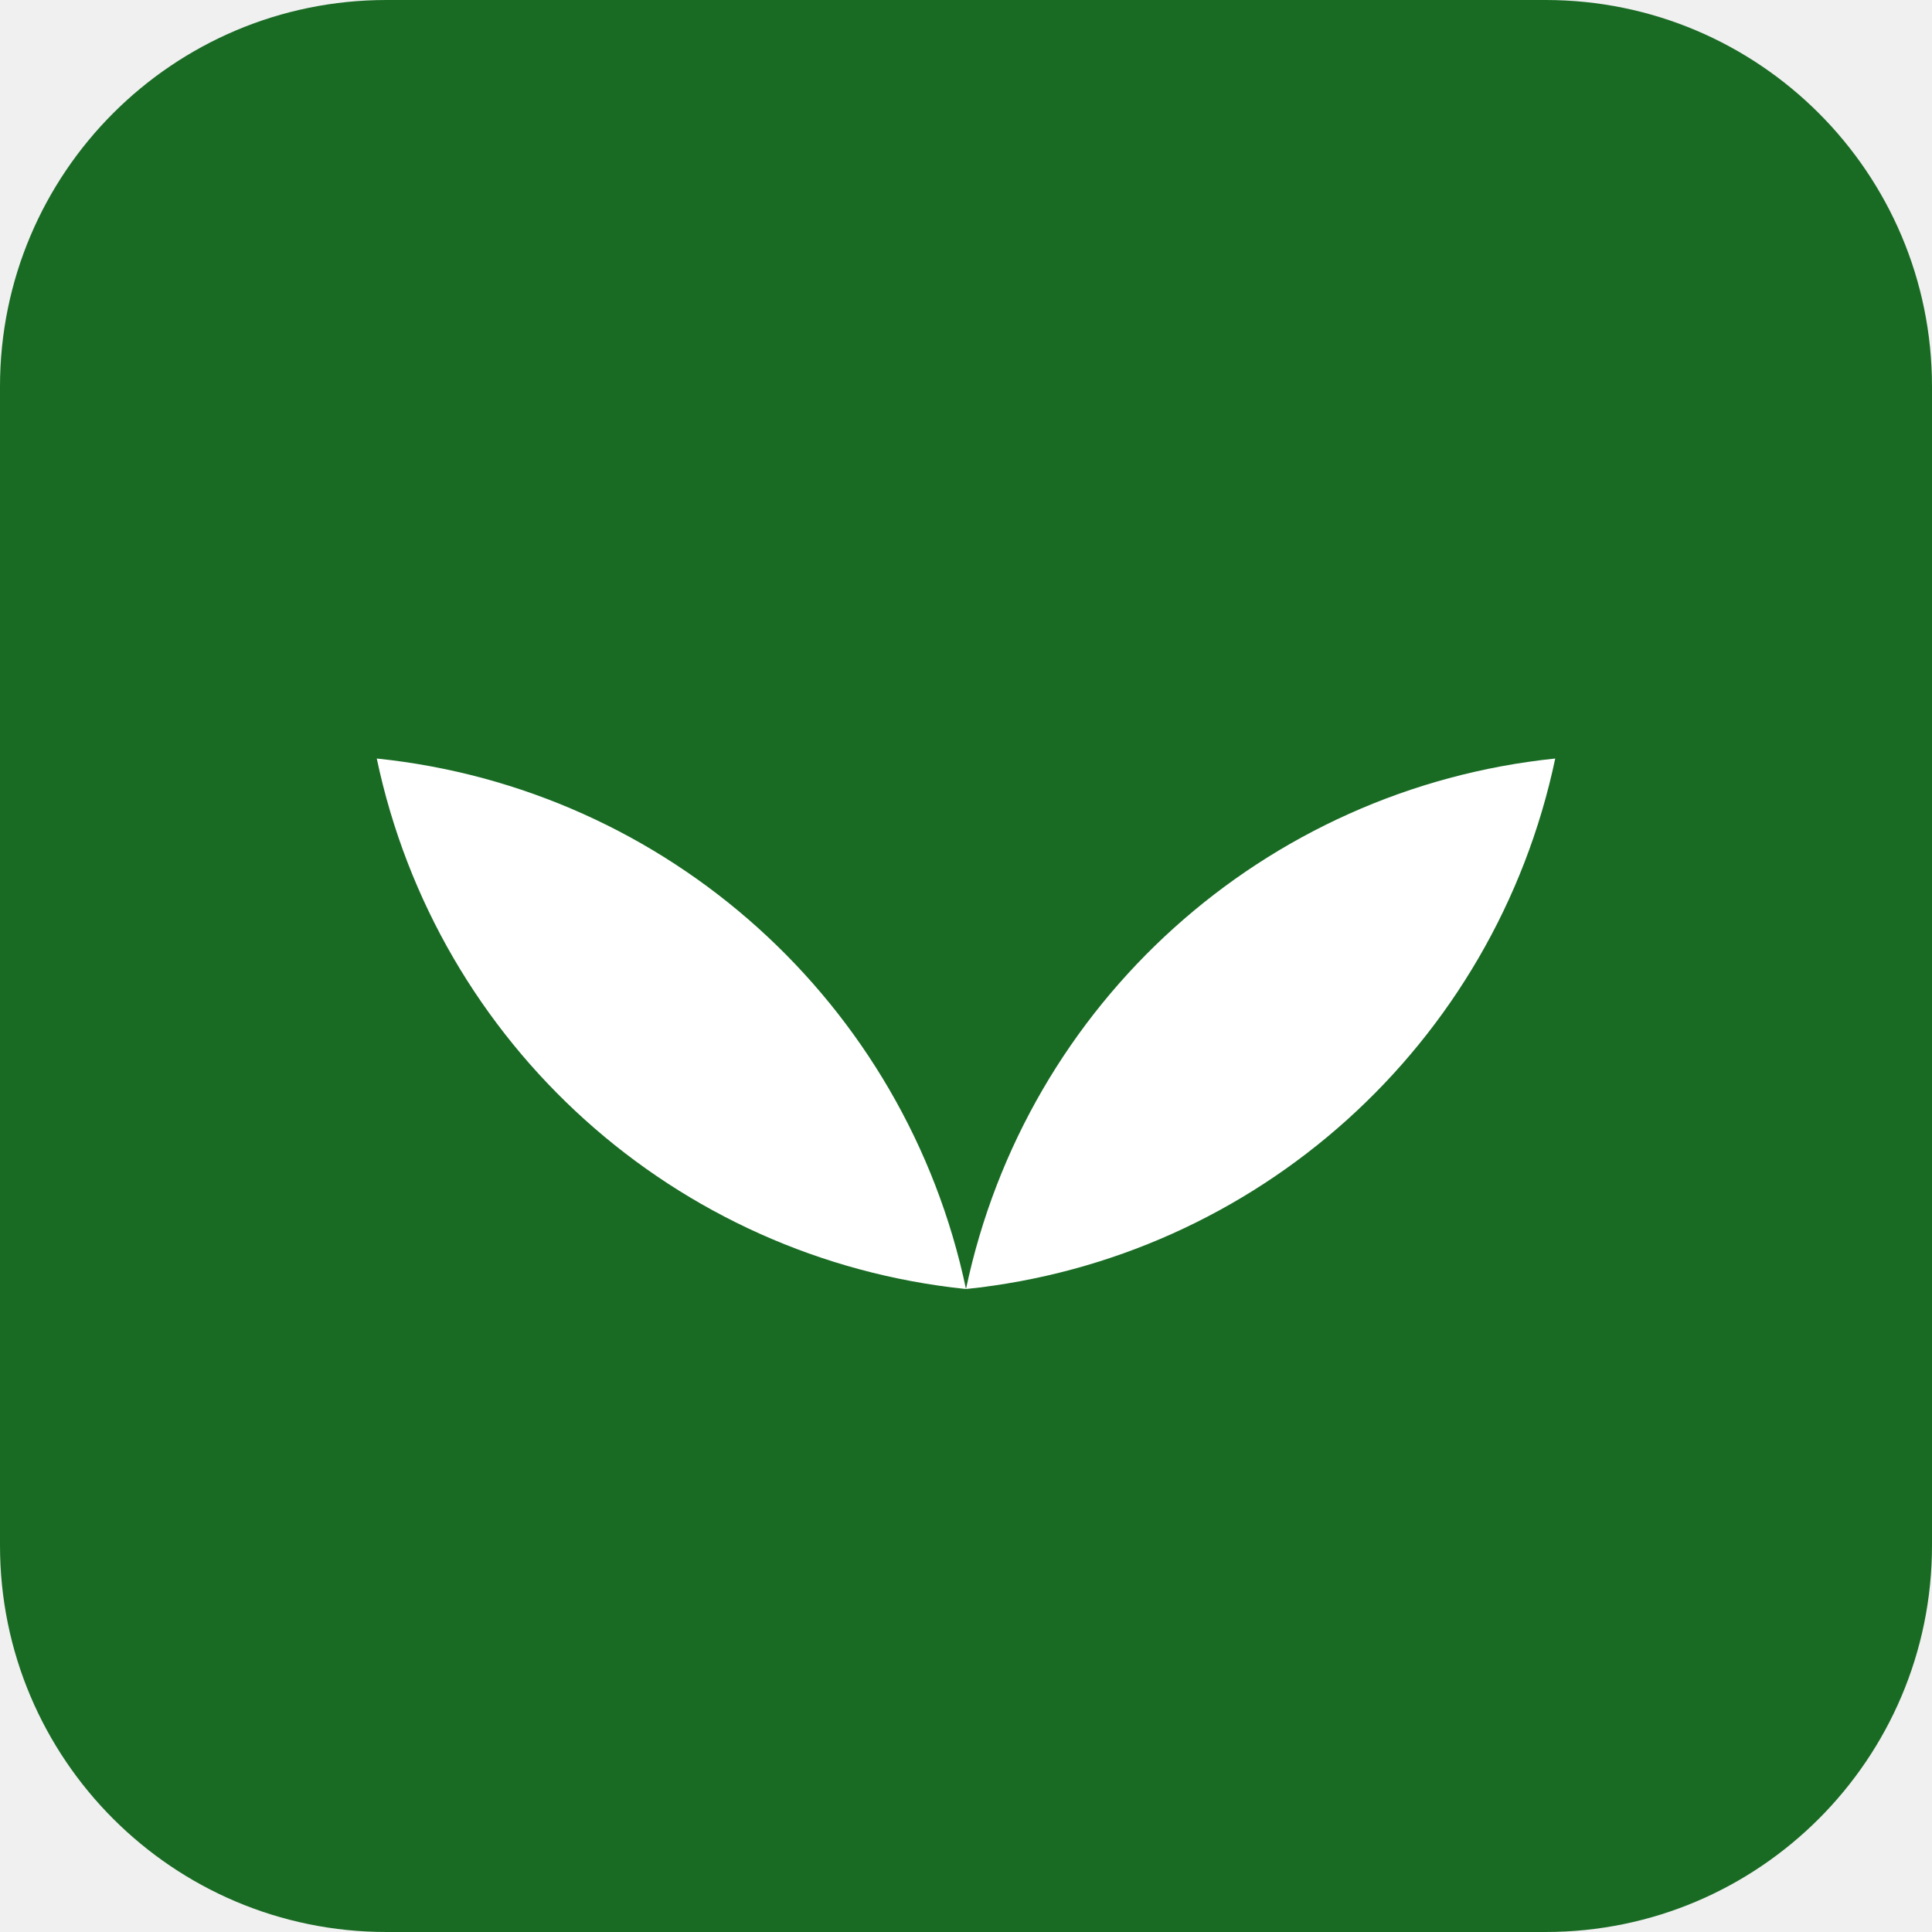
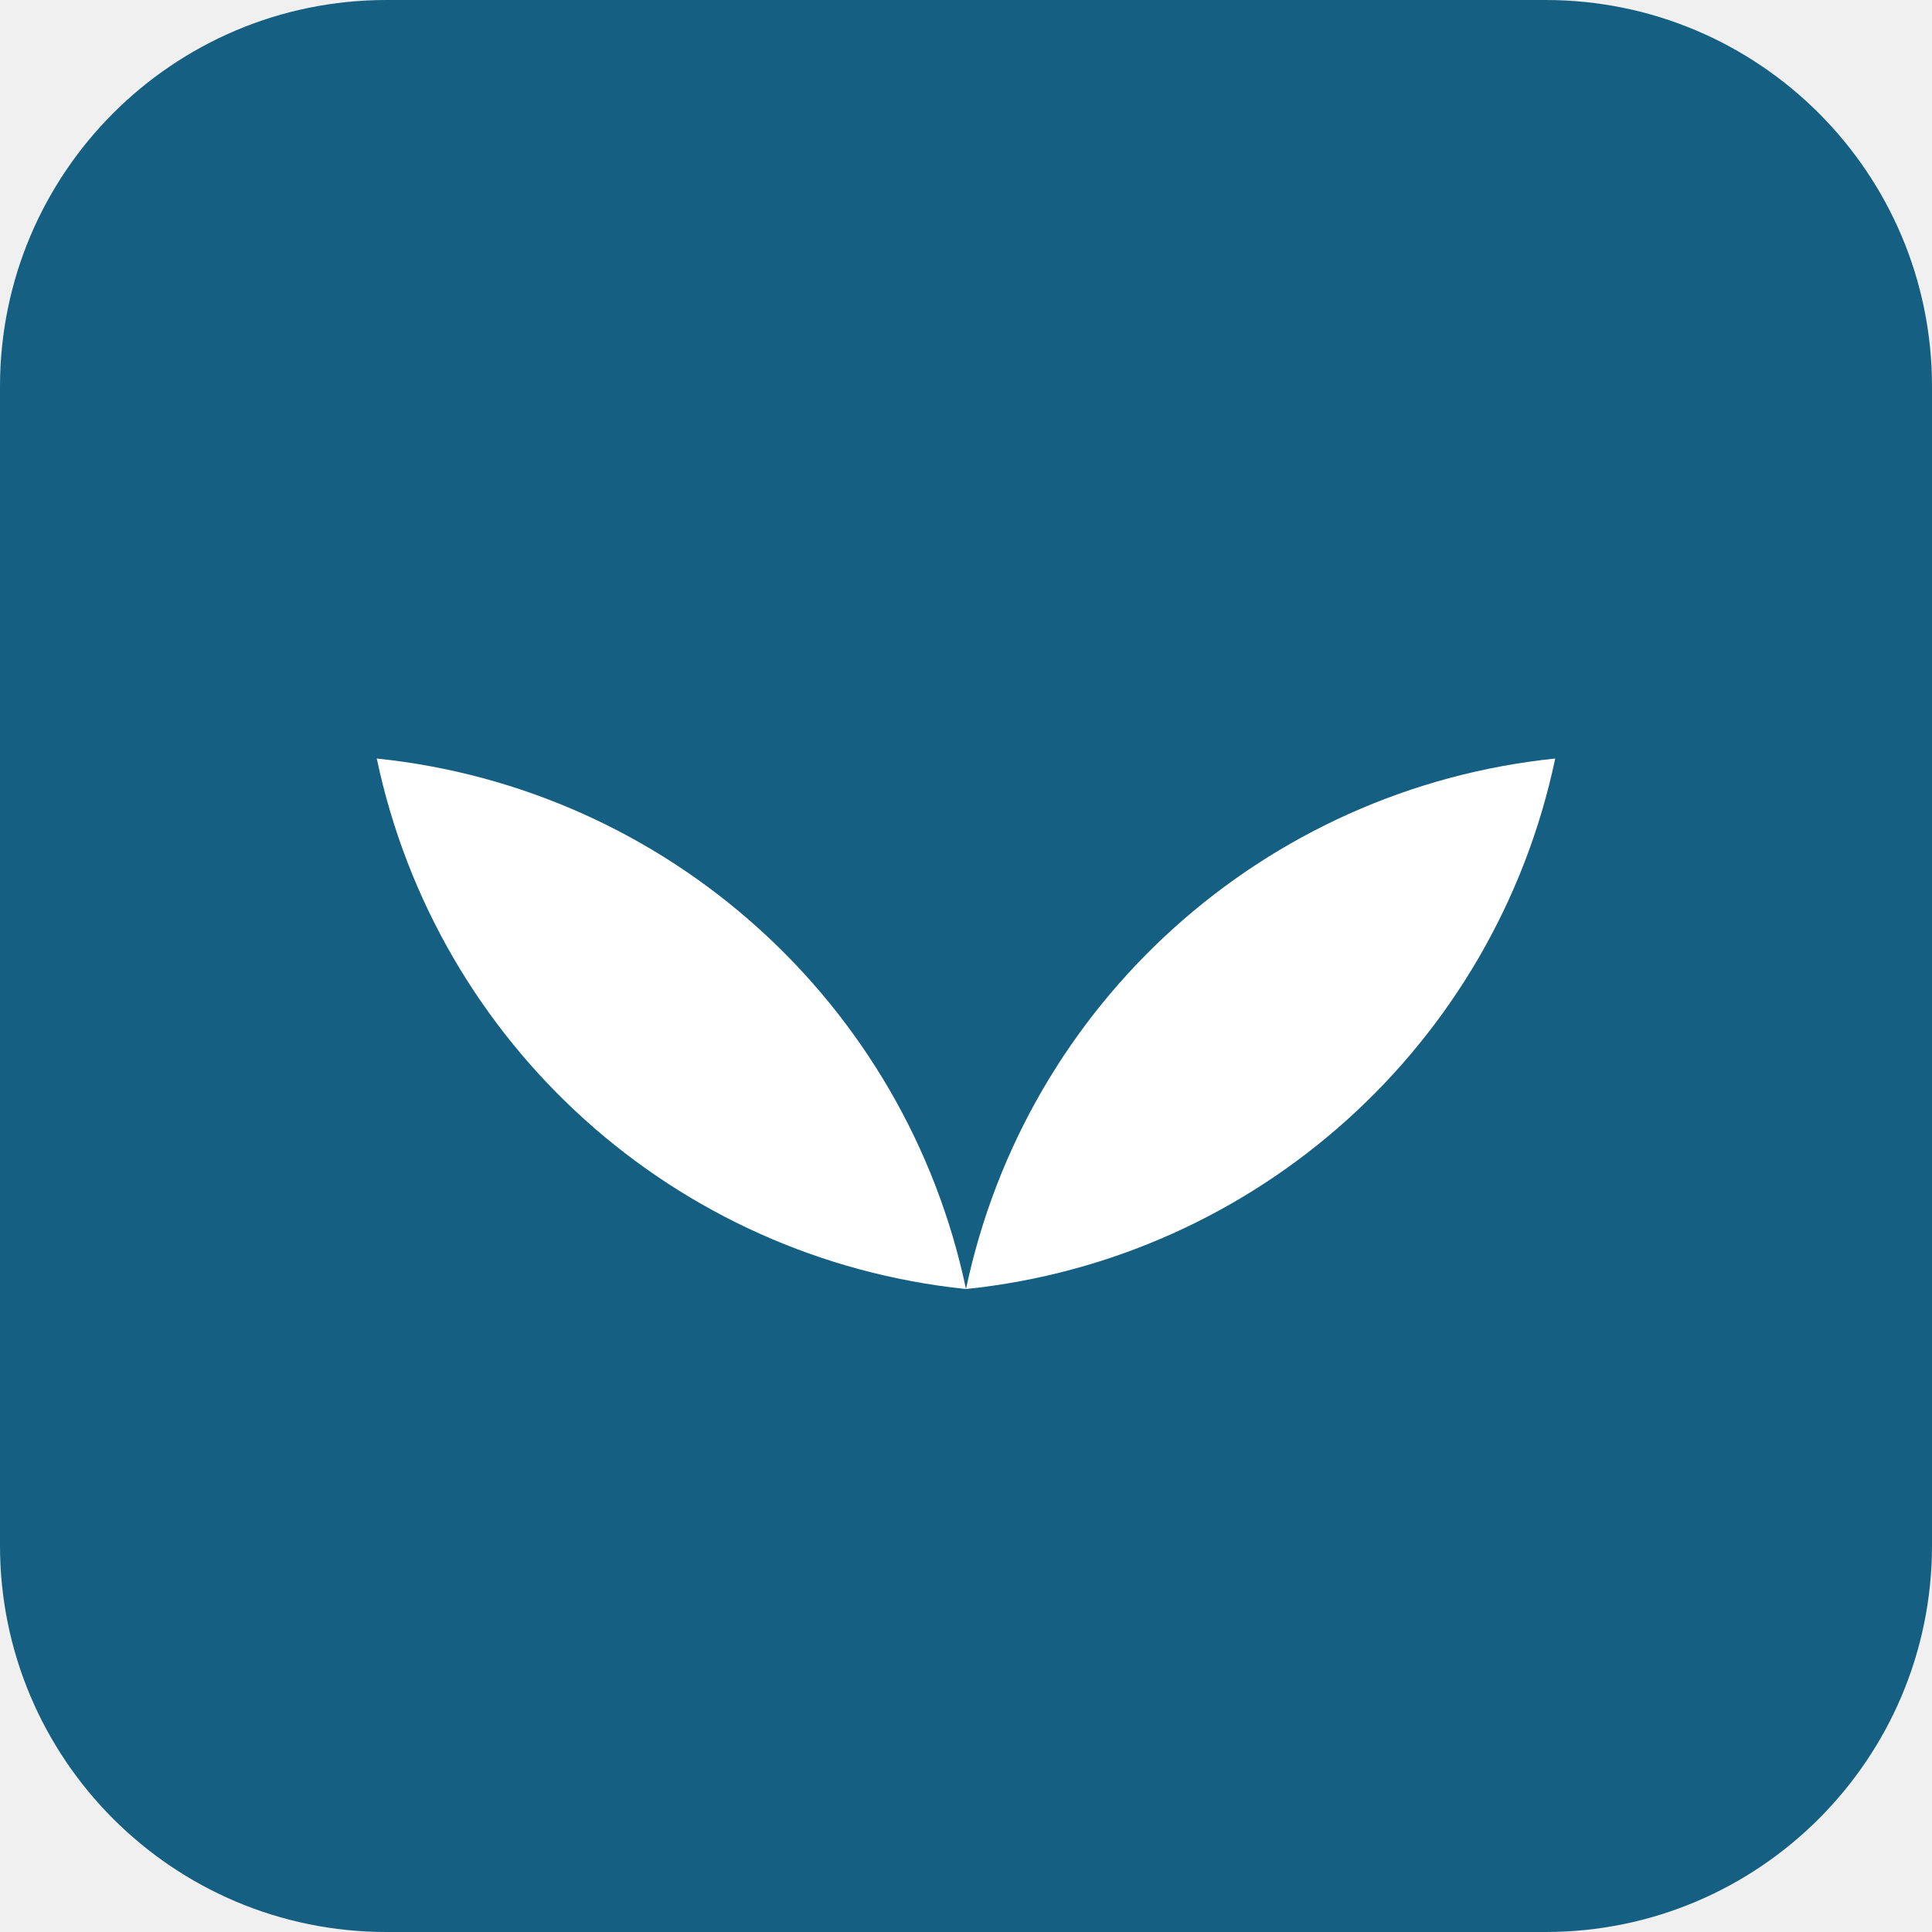
<svg xmlns="http://www.w3.org/2000/svg" viewBox="-15.79 -15.79 131.58 131.58">
-   <rect x="-15.79" y="-15.79" width="131.58" height="131.58" rx="26.32" fill="#196B24" />
+   <rect x="-15.79" y="-15.79" width="131.58" height="131.58" rx="26.32" fill="#156082" />
  <path fill="#FFFFFF" d="M50 72A45.82 45.82 0 0 1 90.13 35.87A45.82 45.82 0 0 1 50 72Z" />
  <path fill="#FFFFFF" d="M50 72A45.82 45.82 0 0 1 9.87 35.87A45.82 45.82 0 0 1 50 72Z" />
</svg>
